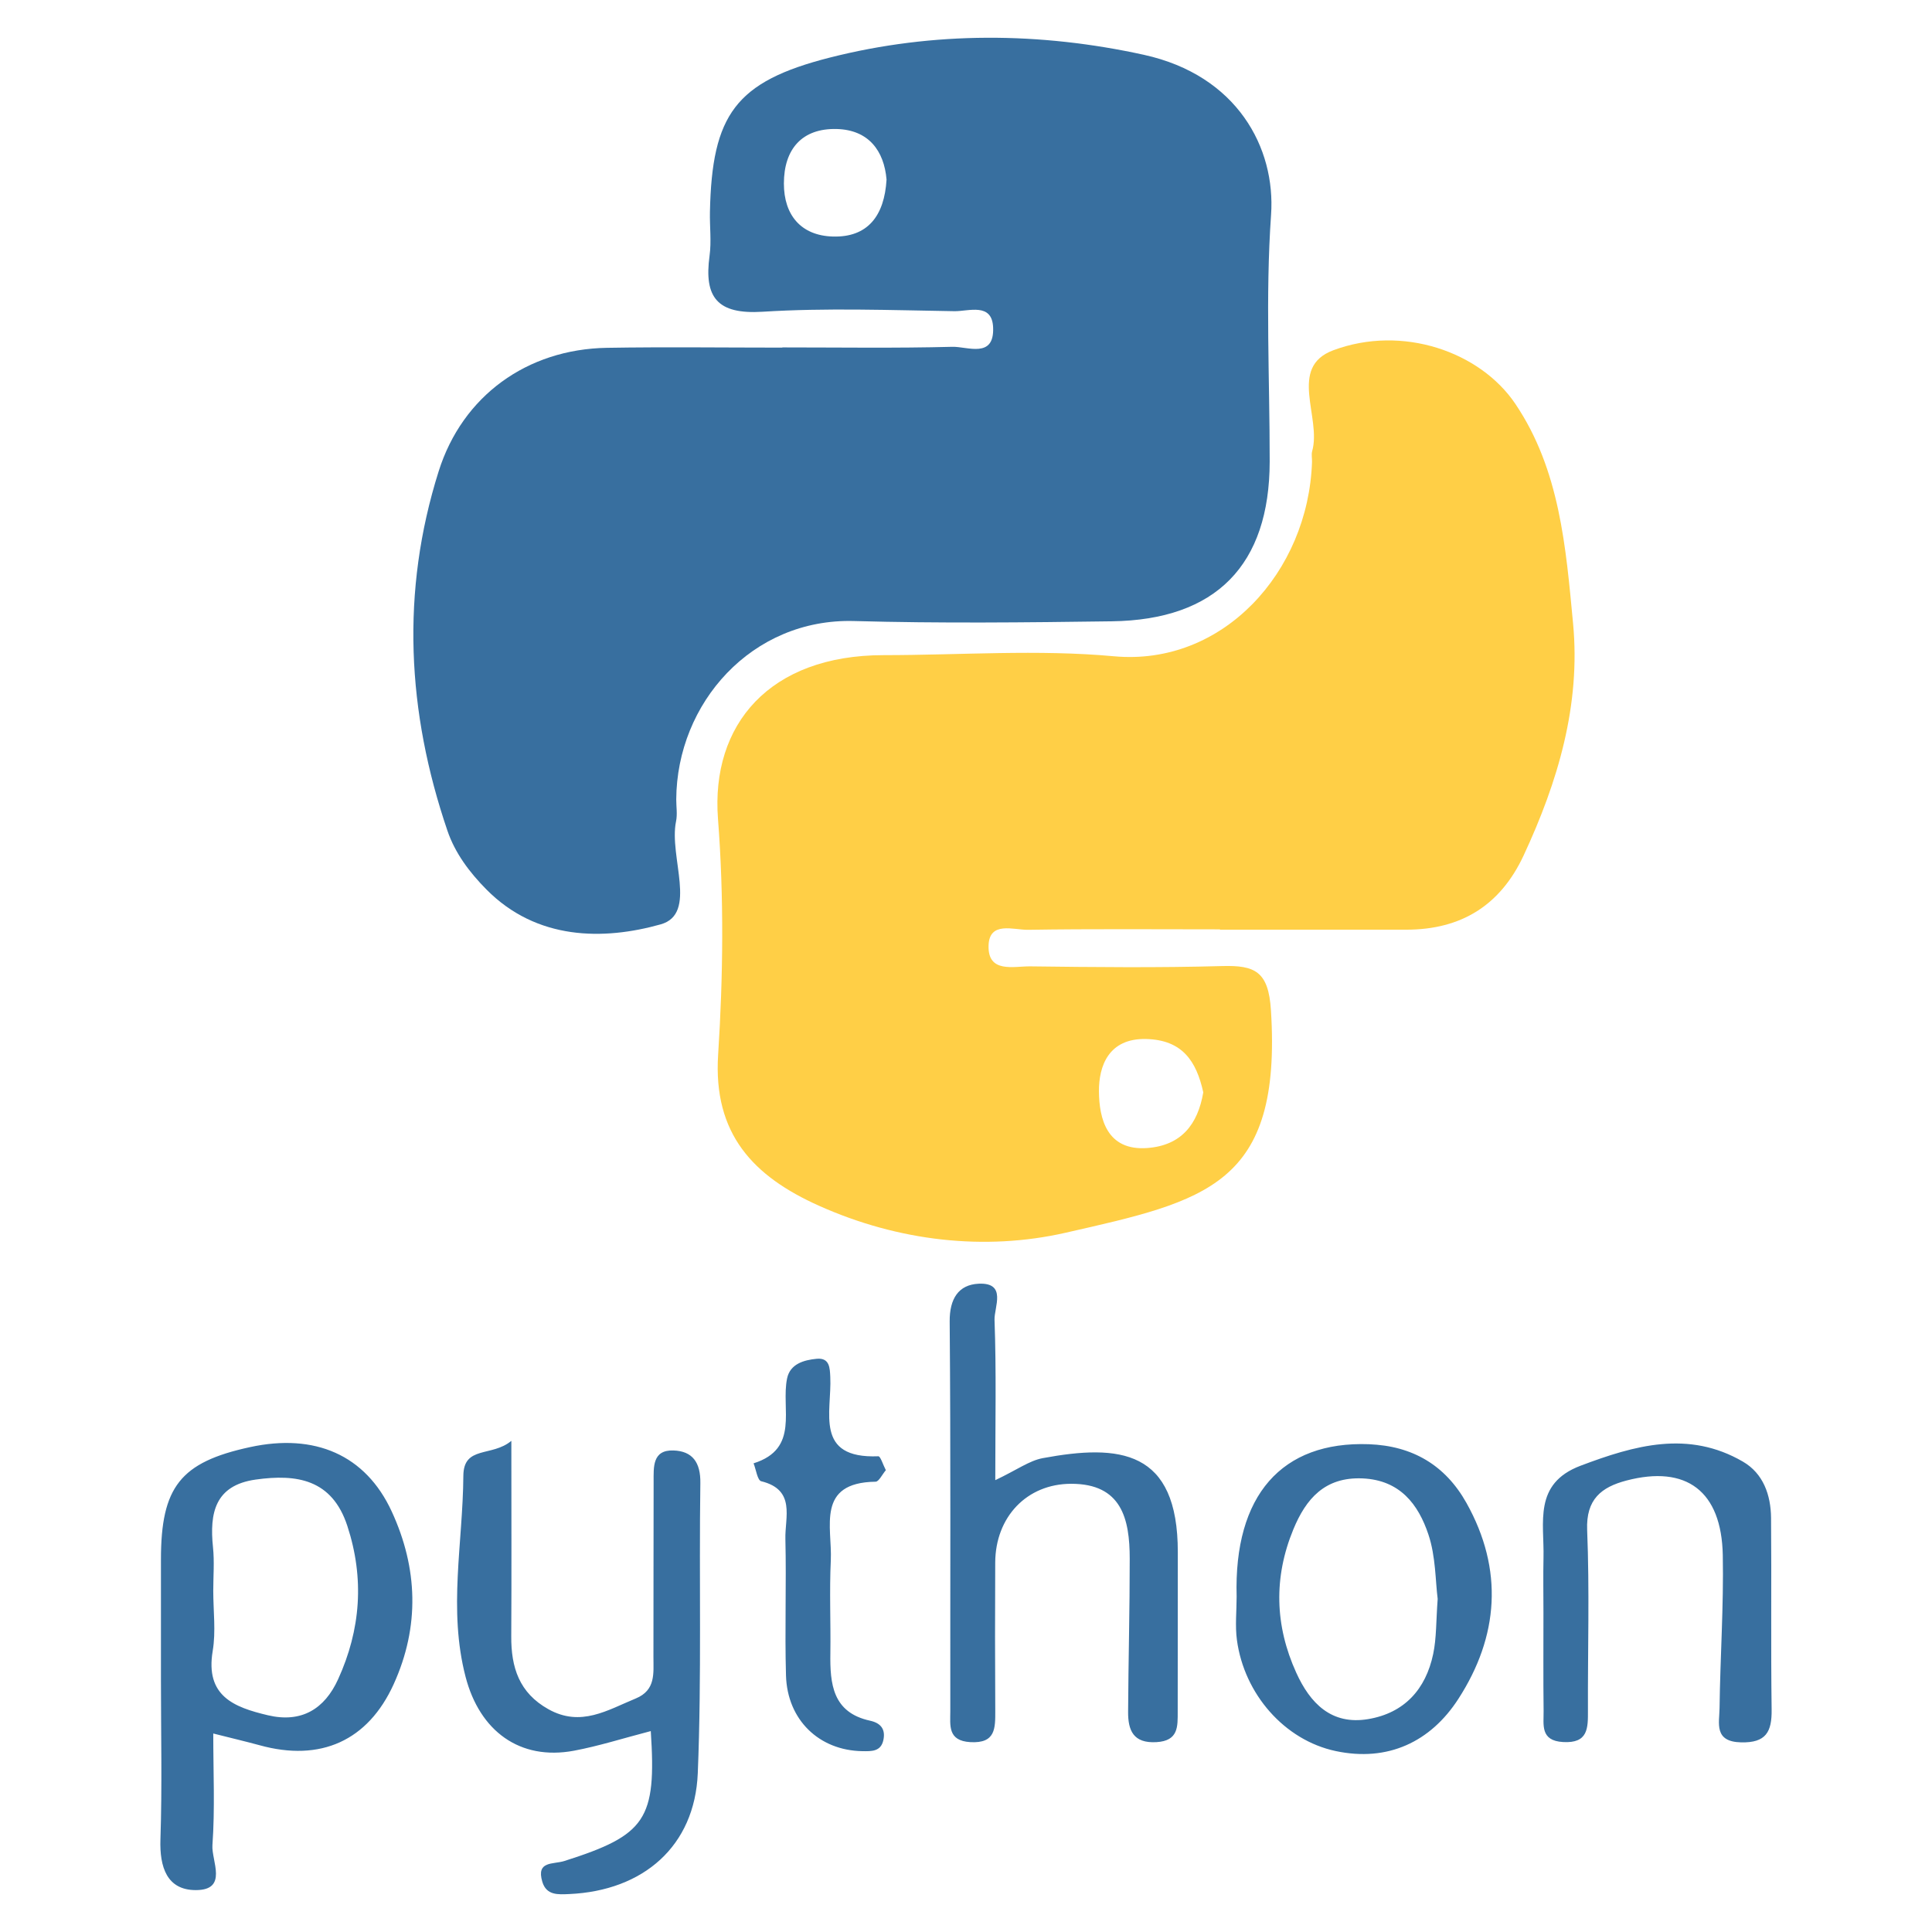
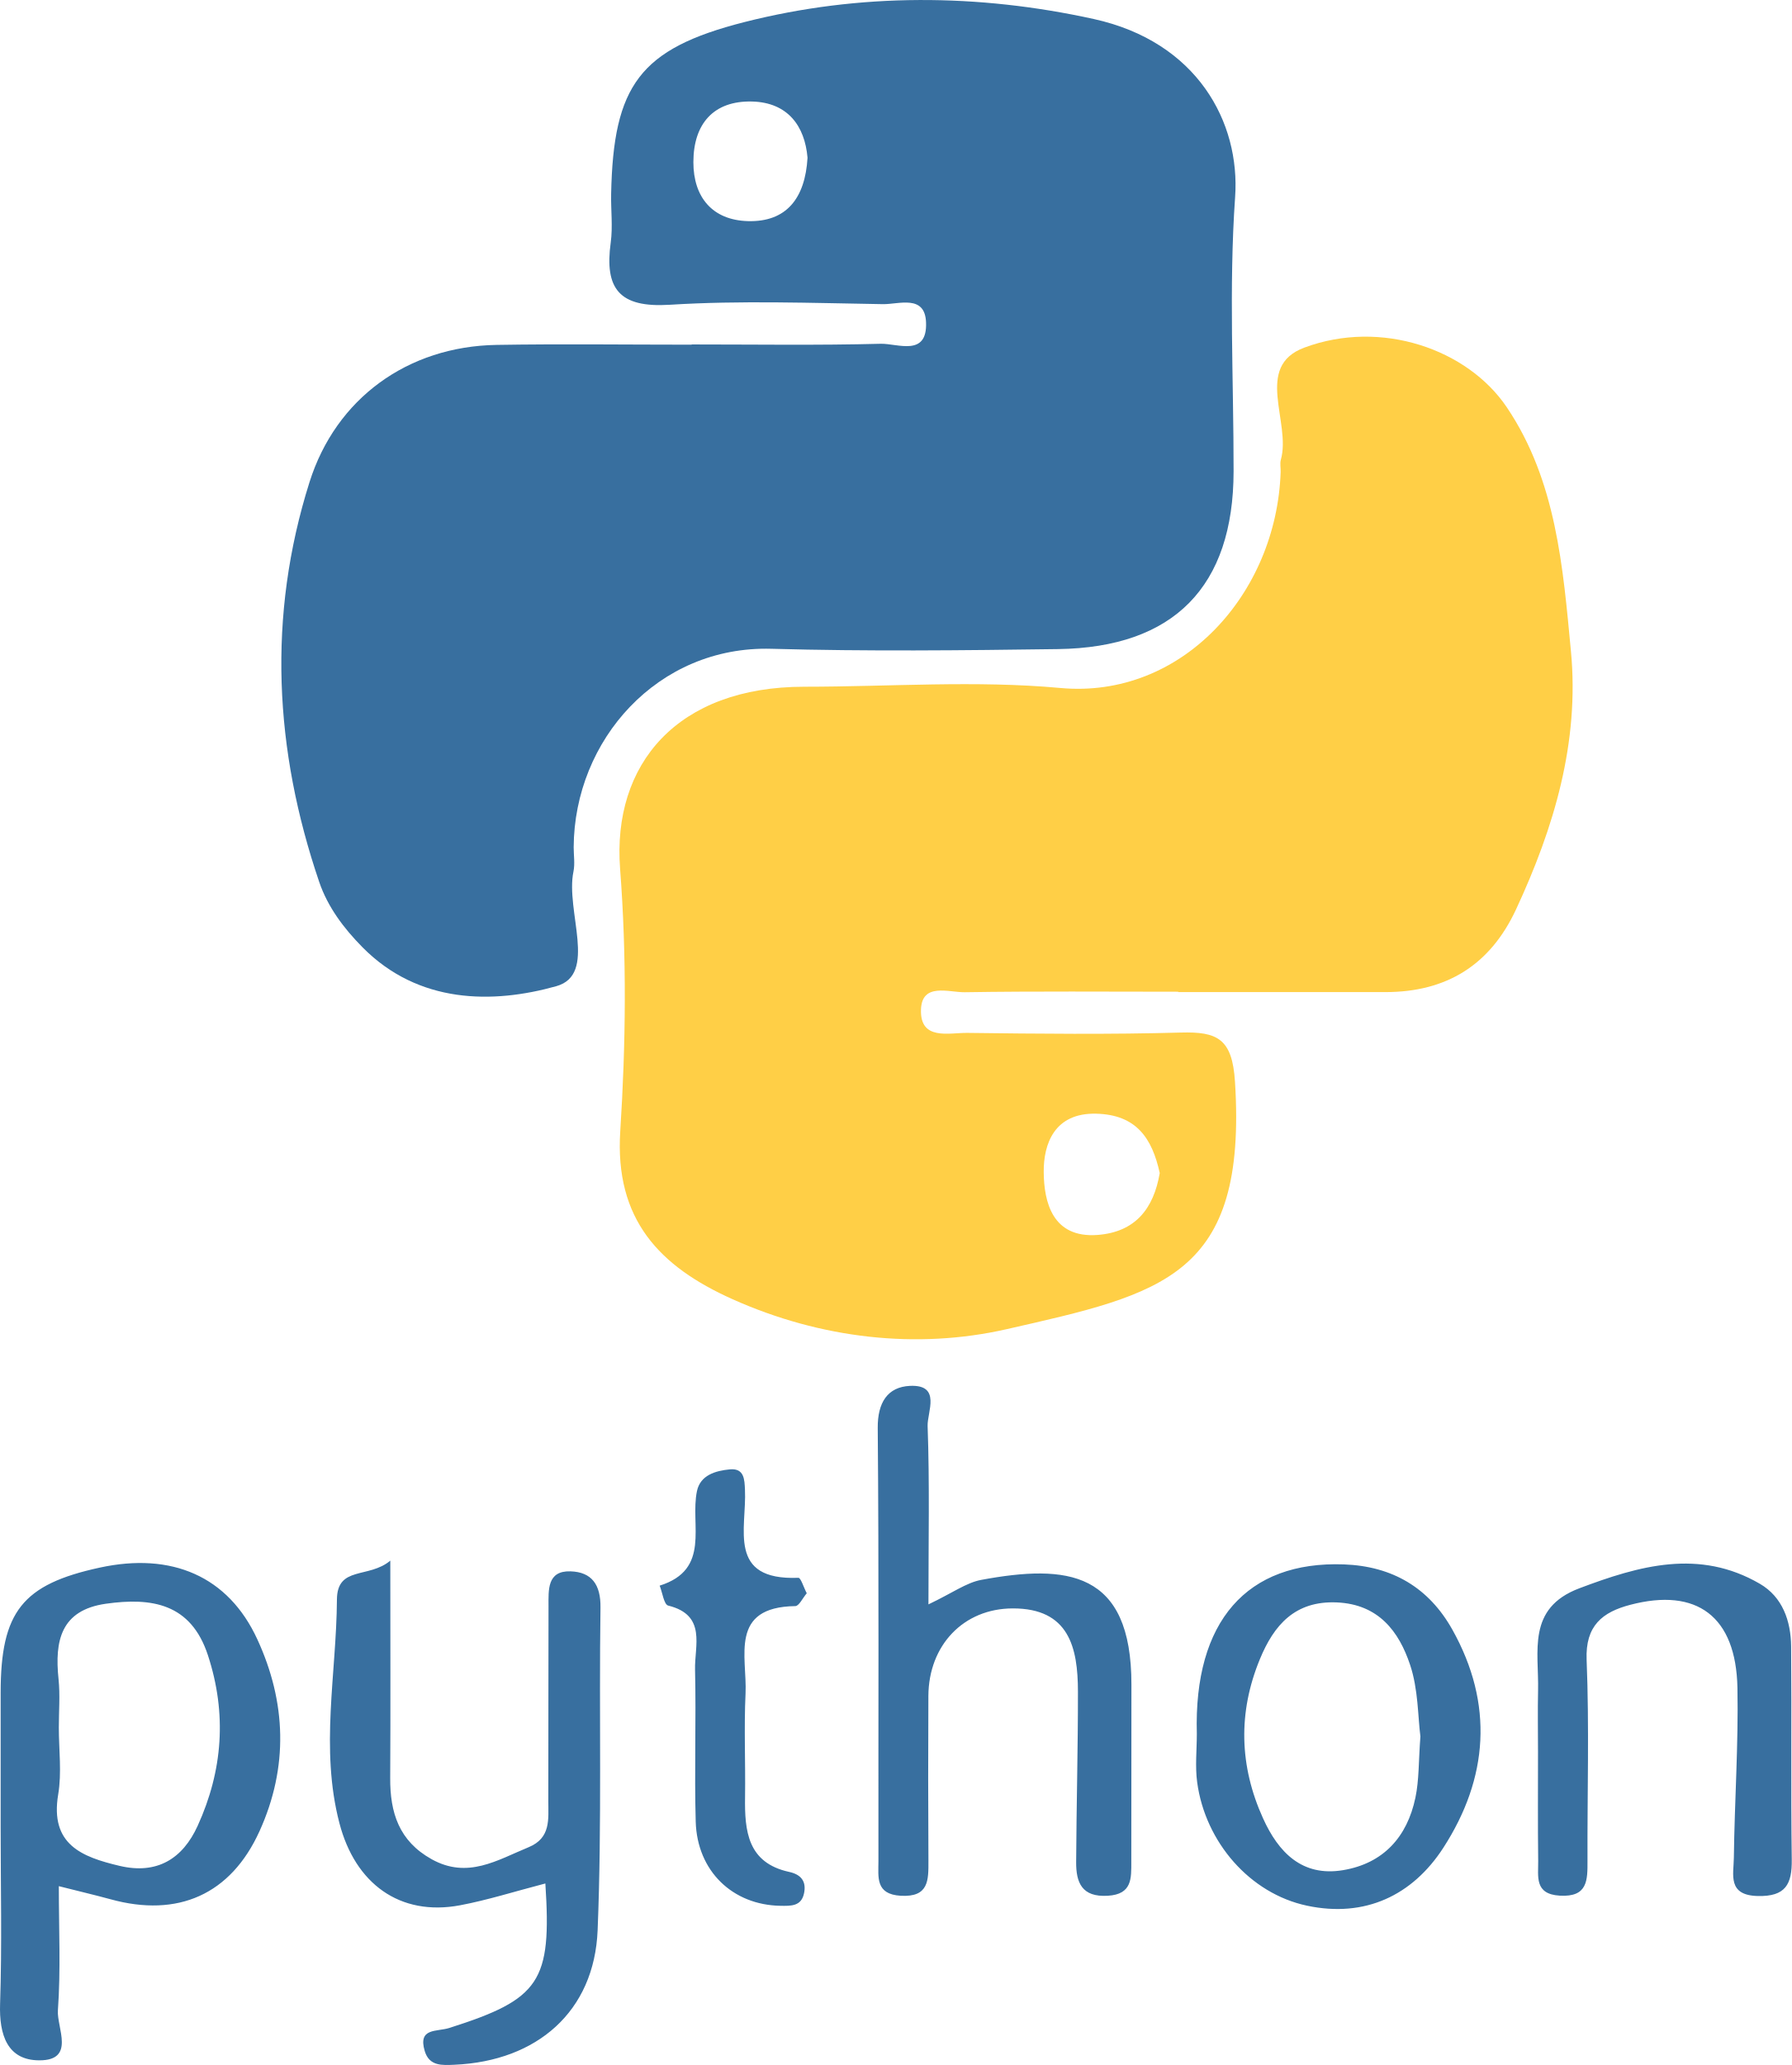
- <svg xmlns="http://www.w3.org/2000/svg" viewBox="0 0 128 128">
-   <g fill-rule="evenodd" clip-rule="evenodd">
-     <path fill="#386f9f" d="M51.834 23.017c3.756 0 7.512.058 11.263-.04.995-.026 2.78.797 2.7-1.271-.061-1.683-1.622-1.074-2.568-1.089-4.237-.067-8.488-.228-12.708.037-3.003.187-3.888-.953-3.511-3.707.13-.95.005-1.934.025-2.902.132-6.446 1.69-8.64 7.942-10.23 6.888-1.75 13.937-1.692 20.806-.184 6.175 1.356 8.74 6.16 8.428 10.604-.38 5.423-.086 10.893-.091 16.343-.009 6.853-3.55 10.49-10.459 10.585-5.69.078-11.387.14-17.074-.018-6.778-.19-11.75 5.44-11.784 11.82 0 .484.083.984-.013 1.451-.488 2.343 1.462 6.13-1.022 6.826-3.78 1.062-8.206 1.062-11.54-2.311-1.13-1.14-2.082-2.417-2.584-3.893-2.679-7.865-3.102-15.83-.58-23.818 1.572-4.986 5.848-8.087 11.145-8.176 3.874-.065 7.749-.013 11.623-.013l.002-.014zm6.902-11.12c-.162-1.903-1.185-3.292-3.296-3.35-2.309-.06-3.502 1.336-3.505 3.608-.002 2.106 1.145 3.455 3.241 3.516 2.303.067 3.418-1.36 3.56-3.774z" />
-     <path fill="#ffcf46" d="M80.824 61.572c-4.24 0-8.482-.037-12.722.03-.955.012-2.557-.592-2.607 1.041-.056 1.852 1.663 1.37 2.755 1.381 4.24.053 8.484.098 12.723-.02 2.178-.06 3.067.357 3.23 2.925.737 11.625-4.308 12.63-13.613 14.745-5.338 1.213-11.061.57-16.325-1.788-4.353-1.947-7.024-4.753-6.687-10.007.334-5.186.39-10.439-.009-15.62-.48-6.253 3.41-10.852 10.975-10.854 5.09-.001 10.214-.389 15.26.075 7.215.662 12.872-5.592 13.12-12.864.01-.241-.052-.5.01-.724.636-2.235-1.626-5.557 1.4-6.686 4.573-1.705 9.73.087 12.066 3.557 2.945 4.369 3.343 9.51 3.819 14.53.515 5.411-1.003 10.505-3.276 15.386-1.544 3.31-4.14 4.91-7.757 4.915-4.12.003-8.239 0-12.36 0-.002-.008-.002-.015-.002-.022zm-1.104 10.8c-.453-2.066-1.385-3.476-3.785-3.535-2.496-.06-3.14 1.807-3.127 3.474.014 1.772.508 3.952 3.21 3.748 2.246-.172 3.341-1.563 3.702-3.687z" />
-     <path fill="#386f9f" d="M14.129 114.849c0 2.582.117 5-.055 7.397-.074 1.034 1.066 2.98-1.103 2.978-1.912 0-2.403-1.522-2.342-3.361.117-3.51.034-7.027.034-10.54v-7.998c0-4.82 1.293-6.452 5.903-7.45 4.286-.932 7.654.511 9.386 4.263 1.732 3.753 1.866 7.62.133 11.438-1.708 3.762-4.854 5.166-8.884 4.051-.918-.25-1.845-.467-3.072-.778zm0-9.448c0 1.33.18 2.686-.037 3.98-.502 2.991 1.408 3.728 3.66 4.26 2.227.526 3.754-.421 4.647-2.383 1.501-3.29 1.753-6.683.613-10.162-1.012-3.092-3.349-3.454-6.077-3.07-2.694.383-3.059 2.215-2.824 4.48.1.955.018 1.93.018 2.895zM43.116 114.689c-1.845.48-3.447.992-5.087 1.3-3.59.671-6.248-1.3-7.183-4.894-1.16-4.448-.178-8.879-.148-13.317.013-2.023 1.885-1.234 3.18-2.318 0 4.75.018 8.85-.006 12.947-.013 2.058.519 3.75 2.465 4.835 2.148 1.198 3.91.057 5.78-.712 1.34-.551 1.173-1.676 1.175-2.746.01-3.872-.001-7.74.012-11.612.002-.955-.097-2.122 1.313-2.075 1.257.041 1.804.788 1.783 2.158-.091 6.407.09 12.823-.17 19.221-.197 4.838-3.61 7.793-8.52 8.01-.735.031-1.505.099-1.78-.813-.419-1.404.718-1.139 1.465-1.378 5.401-1.718 6.107-2.744 5.721-8.606zM65.94 98.064c1.429-.675 2.25-1.293 3.153-1.46 5.067-.937 8.95-.58 8.94 6.245-.007 3.515.002 7.031-.007 10.545-.002.984.061 1.942-1.406 2.027-1.547.092-1.887-.793-1.88-2.006.018-3.387.11-6.774.107-10.16-.002-2.63-.539-4.958-3.884-4.95-2.934.005-5.012 2.195-5.027 5.217a899.58 899.58 0 00.003 9.814c.003 1.162.028 2.181-1.652 2.085-1.513-.09-1.327-1.11-1.327-2.049-.01-8.6.032-17.209-.041-25.815-.013-1.508.582-2.444 1.92-2.508 1.888-.087 1.023 1.564 1.051 2.392.123 3.371.05 6.75.05 10.623zM81.93 105.775c-.191-6.715 2.994-10.3 8.76-10.092 2.894.106 5.065 1.39 6.466 3.89 2.475 4.422 2.14 8.846-.538 12.987-1.84 2.844-4.67 4.185-8.12 3.453-3.402-.72-6.066-3.783-6.548-7.353-.128-.945-.02-1.924-.02-2.885zm13.32.157c-.152-1.172-.125-2.806-.613-4.264-.667-2-1.883-3.61-4.364-3.72-2.503-.108-3.752 1.355-4.587 3.38-1.311 3.179-1.226 6.371.194 9.493.912 2.011 2.32 3.483 4.76 3.075 2.403-.401 3.821-1.976 4.312-4.313.223-1.059.187-2.168.298-3.65zM102.257 106.827c0-1.212-.023-2.422.004-3.628.056-2.325-.685-4.901 2.45-6.089 3.59-1.356 7.148-2.372 10.762-.273 1.352.786 1.85 2.214 1.864 3.73.037 4.231-.019 8.464.038 12.695.02 1.476-.368 2.214-2.027 2.174-1.818-.043-1.435-1.283-1.423-2.273.043-3.38.278-6.757.214-10.132-.084-4.25-2.416-5.983-6.389-4.94-1.648.434-2.678 1.234-2.597 3.274.161 3.982.037 7.978.052 11.967.004 1.156.021 2.18-1.647 2.083-1.528-.088-1.278-1.145-1.29-2.062-.028-2.176-.008-4.353-.011-6.526zM58.689 97.403c-.25.296-.46.76-.68.764-3.964.055-2.864 3.014-2.966 5.209-.097 2.045 0 4.1-.029 6.151-.03 2.038.147 3.932 2.627 4.473.711.154 1.035.564.887 1.274-.163.784-.788.753-1.407.745-2.85-.05-4.963-2.065-5.047-5.015-.086-3.014.031-6.035-.04-9.046-.037-1.43.706-3.255-1.6-3.822-.253-.061-.343-.778-.508-1.187 3.076-.965 1.8-3.618 2.222-5.631.2-.953 1.105-1.214 1.96-1.295.865-.082.872.618.9 1.203.114 2.32-1.087 5.425 3.184 5.256.143-.005.31.562.497.92z" />
+ <svg xmlns="http://www.w3.org/2000/svg" width="444.36" height="512" viewBox="0 0 106.752 123" version="1.1" id="svg3">
+   <defs id="defs3" />
+   <g fill-rule="evenodd" clip-rule="evenodd" id="g3" transform="translate(-10.62408,-2.500793)">
+     <path fill="#386f9f" d="m 51.834,23.017 c 3.756,0 7.512,0.058 11.263,-0.04 0.995,-0.026 2.78,0.797 2.7,-1.271 -0.061,-1.683 -1.622,-1.074 -2.568,-1.089 -4.237,-0.067 -8.488,-0.228 -12.708,0.037 -3.003,0.187 -3.888,-0.953 -3.511,-3.707 0.13,-0.95 0.005,-1.934 0.025,-2.902 0.132,-6.446 1.69,-8.64 7.942,-10.23 6.888,-1.75 13.937,-1.692 20.806,-0.184 6.175,1.356 8.74,6.16 8.428,10.604 -0.38,5.423 -0.086,10.893 -0.091,16.343 -0.009,6.853 -3.55,10.49 -10.459,10.585 -5.69,0.078 -11.387,0.14 -17.074,-0.018 -6.778,-0.19 -11.75,5.44 -11.784,11.82 0,0.484 0.083,0.984 -0.013,1.451 -0.488,2.343 1.462,6.13 -1.022,6.826 -3.78,1.062 -8.206,1.062 -11.54,-2.311 -1.13,-1.14 -2.082,-2.417 -2.584,-3.893 -2.679,-7.865 -3.102,-15.83 -0.58,-23.818 1.572,-4.986 5.848,-8.087 11.145,-8.176 3.874,-0.065 7.749,-0.013 11.623,-0.013 z m 6.902,-11.12 C 58.574,9.994 57.551,8.605 55.44,8.547 c -2.309,-0.06 -3.502,1.336 -3.505,3.608 -0.002,2.106 1.145,3.455 3.241,3.516 2.303,0.067 3.418,-1.36 3.56,-3.774 z" id="path1" />
+     <path fill="#ffcf46" d="m 80.824,61.572 c -4.24,0 -8.482,-0.037 -12.722,0.03 -0.955,0.012 -2.557,-0.592 -2.607,1.041 -0.056,1.852 1.663,1.37 2.755,1.381 4.24,0.053 8.484,0.098 12.723,-0.02 2.178,-0.06 3.067,0.357 3.23,2.925 0.737,11.625 -4.308,12.63 -13.613,14.745 -5.338,1.213 -11.061,0.57 -16.325,-1.788 -4.353,-1.947 -7.024,-4.753 -6.687,-10.007 0.334,-5.186 0.39,-10.439 -0.009,-15.62 -0.48,-6.253 3.41,-10.852 10.975,-10.854 5.09,-10e-4 10.214,-0.389 15.26,0.075 7.215,0.662 12.872,-5.592 13.12,-12.864 0.01,-0.241 -0.052,-0.5 0.01,-0.724 0.636,-2.235 -1.626,-5.557 1.4,-6.686 4.573,-1.705 9.73,0.087 12.066,3.557 2.945,4.369 3.343,9.51 3.819,14.53 0.515,5.411 -1.003,10.505 -3.276,15.386 -1.544,3.31 -4.14,4.91 -7.757,4.915 -4.12,0.003 -8.239,0 -12.36,0 -0.002,-0.008 -0.002,-0.015 -0.002,-0.022 z m -1.104,10.8 c -0.453,-2.066 -1.385,-3.476 -3.785,-3.535 -2.496,-0.06 -3.14,1.807 -3.127,3.474 0.014,1.772 0.508,3.952 3.21,3.748 2.246,-0.172 3.341,-1.563 3.702,-3.687 z" id="path2" />
+     <path fill="#386f9f" d="m 14.129,114.849 c 0,2.582 0.117,5 -0.055,7.397 -0.074,1.034 1.066,2.98 -1.103,2.978 -1.912,0 -2.403,-1.522 -2.342,-3.361 0.117,-3.51 0.034,-7.027 0.034,-10.54 v -7.998 c 0,-4.82 1.293,-6.452 5.903,-7.45 4.286,-0.932 7.654,0.511 9.386,4.263 1.732,3.753 1.866,7.62 0.133,11.438 -1.708,3.762 -4.854,5.166 -8.884,4.051 -0.918,-0.25 -1.845,-0.467 -3.072,-0.778 z m 0,-9.448 c 0,1.33 0.18,2.686 -0.037,3.98 -0.502,2.991 1.408,3.728 3.66,4.26 2.227,0.526 3.754,-0.421 4.647,-2.383 1.501,-3.29 1.753,-6.683 0.613,-10.162 -1.012,-3.092 -3.349,-3.454 -6.077,-3.07 -2.694,0.383 -3.059,2.215 -2.824,4.48 0.1,0.955 0.018,1.93 0.018,2.895 z m 28.987,9.288 c -1.845,0.48 -3.447,0.992 -5.087,1.3 -3.59,0.671 -6.248,-1.3 -7.183,-4.894 -1.16,-4.448 -0.178,-8.879 -0.148,-13.317 0.013,-2.023 1.885,-1.234 3.18,-2.318 0,4.75 0.018,8.85 -0.006,12.947 -0.013,2.058 0.519,3.75 2.465,4.835 2.148,1.198 3.91,0.057 5.78,-0.712 1.34,-0.551 1.173,-1.676 1.175,-2.746 0.01,-3.872 -0.001,-7.74 0.012,-11.612 0.002,-0.955 -0.097,-2.122 1.313,-2.075 1.257,0.041 1.804,0.788 1.783,2.158 -0.091,6.407 0.09,12.823 -0.17,19.221 -0.197,4.838 -3.61,7.793 -8.52,8.01 -0.735,0.031 -1.505,0.099 -1.78,-0.813 -0.419,-1.404 0.718,-1.139 1.465,-1.378 5.401,-1.718 6.107,-2.744 5.721,-8.606 z M 65.94,98.064 c 1.429,-0.675 2.25,-1.293 3.153,-1.46 5.067,-0.937 8.95,-0.58 8.94,6.245 -0.007,3.515 0.002,7.031 -0.007,10.545 -0.002,0.984 0.061,1.942 -1.406,2.027 -1.547,0.092 -1.887,-0.793 -1.88,-2.006 0.018,-3.387 0.11,-6.774 0.107,-10.16 -0.002,-2.63 -0.539,-4.958 -3.884,-4.95 -2.934,0.005 -5.012,2.195 -5.027,5.217 a 899.58,899.58 0 0 0 0.003,9.814 c 0.003,1.162 0.028,2.181 -1.652,2.085 -1.513,-0.09 -1.327,-1.11 -1.327,-2.049 -0.01,-8.6 0.032,-17.209 -0.041,-25.815 -0.013,-1.508 0.582,-2.444 1.92,-2.508 1.888,-0.087 1.023,1.564 1.051,2.392 0.123,3.371 0.05,6.75 0.05,10.623 z m 15.99,7.711 c -0.191,-6.715 2.994,-10.3 8.76,-10.092 2.894,0.106 5.065,1.39 6.466,3.89 2.475,4.422 2.14,8.846 -0.538,12.987 -1.84,2.844 -4.67,4.185 -8.12,3.453 -3.402,-0.72 -6.066,-3.783 -6.548,-7.353 -0.128,-0.945 -0.02,-1.924 -0.02,-2.885 z m 13.32,0.157 c -0.152,-1.172 -0.125,-2.806 -0.613,-4.264 -0.667,-2 -1.883,-3.61 -4.364,-3.72 -2.503,-0.108 -3.752,1.355 -4.587,3.38 -1.311,3.179 -1.226,6.371 0.194,9.493 0.912,2.011 2.32,3.483 4.76,3.075 2.403,-0.401 3.821,-1.976 4.312,-4.313 0.223,-1.059 0.187,-2.168 0.298,-3.65 z m 7.007,0.895 c 0,-1.212 -0.023,-2.422 0.004,-3.628 0.056,-2.325 -0.685,-4.901 2.45,-6.089 3.59,-1.356 7.148,-2.372 10.762,-0.273 1.352,0.786 1.85,2.214 1.864,3.73 0.037,4.231 -0.019,8.464 0.038,12.695 0.02,1.476 -0.368,2.214 -2.027,2.174 -1.818,-0.043 -1.435,-1.283 -1.423,-2.273 0.043,-3.38 0.278,-6.757 0.214,-10.132 -0.084,-4.25 -2.416,-5.983 -6.389,-4.94 -1.648,0.434 -2.678,1.234 -2.597,3.274 0.161,3.982 0.037,7.978 0.052,11.967 0.004,1.156 0.021,2.18 -1.647,2.083 -1.528,-0.088 -1.278,-1.145 -1.29,-2.062 -0.028,-2.176 -0.008,-4.353 -0.011,-6.526 z M 58.689,97.403 c -0.25,0.296 -0.46,0.76 -0.68,0.764 -3.964,0.055 -2.864,3.014 -2.966,5.209 -0.097,2.045 0,4.1 -0.029,6.151 -0.03,2.038 0.147,3.932 2.627,4.473 0.711,0.154 1.035,0.564 0.887,1.274 -0.163,0.784 -0.788,0.753 -1.407,0.745 -2.85,-0.05 -4.963,-2.065 -5.047,-5.015 -0.086,-3.014 0.031,-6.035 -0.04,-9.046 -0.037,-1.43 0.706,-3.255 -1.6,-3.822 -0.253,-0.061 -0.343,-0.778 -0.508,-1.187 3.076,-0.965 1.8,-3.618 2.222,-5.631 0.2,-0.953 1.105,-1.214 1.96,-1.295 0.865,-0.082 0.872,0.618 0.9,1.203 0.114,2.32 -1.087,5.425 3.184,5.256 0.143,-0.005 0.31,0.562 0.497,0.92 z" id="path3" />
  </g>
</svg>
